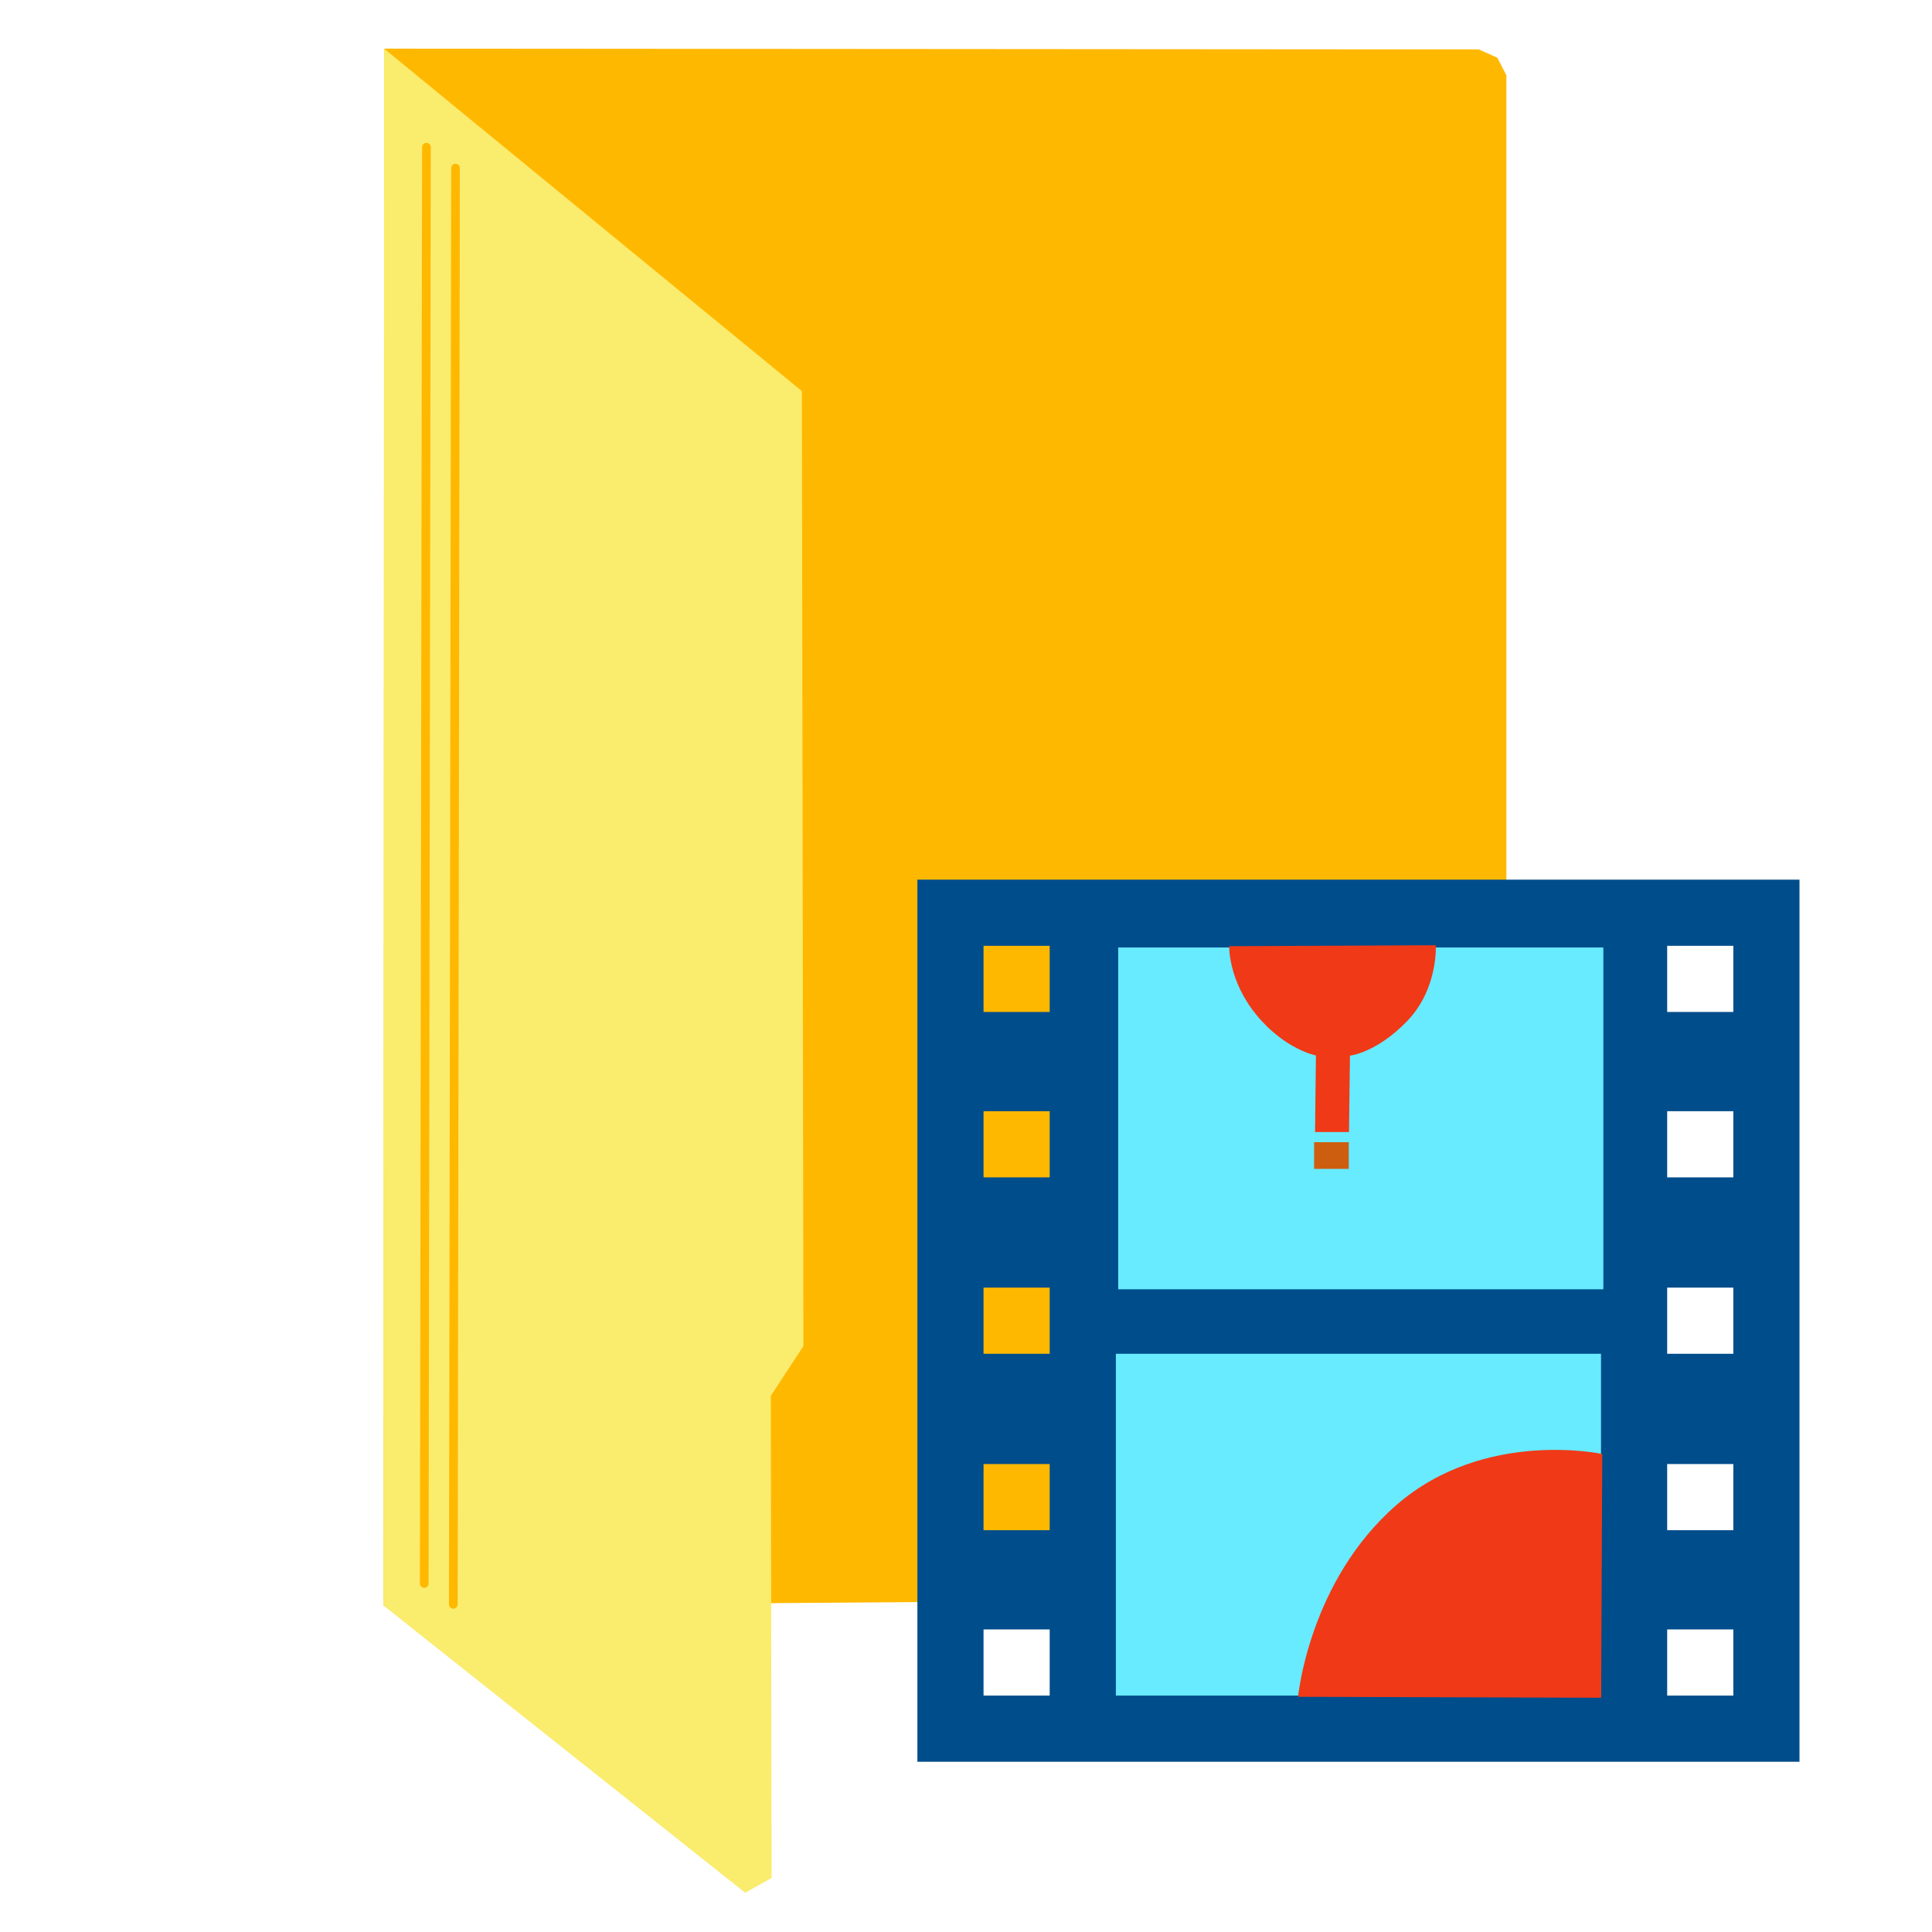
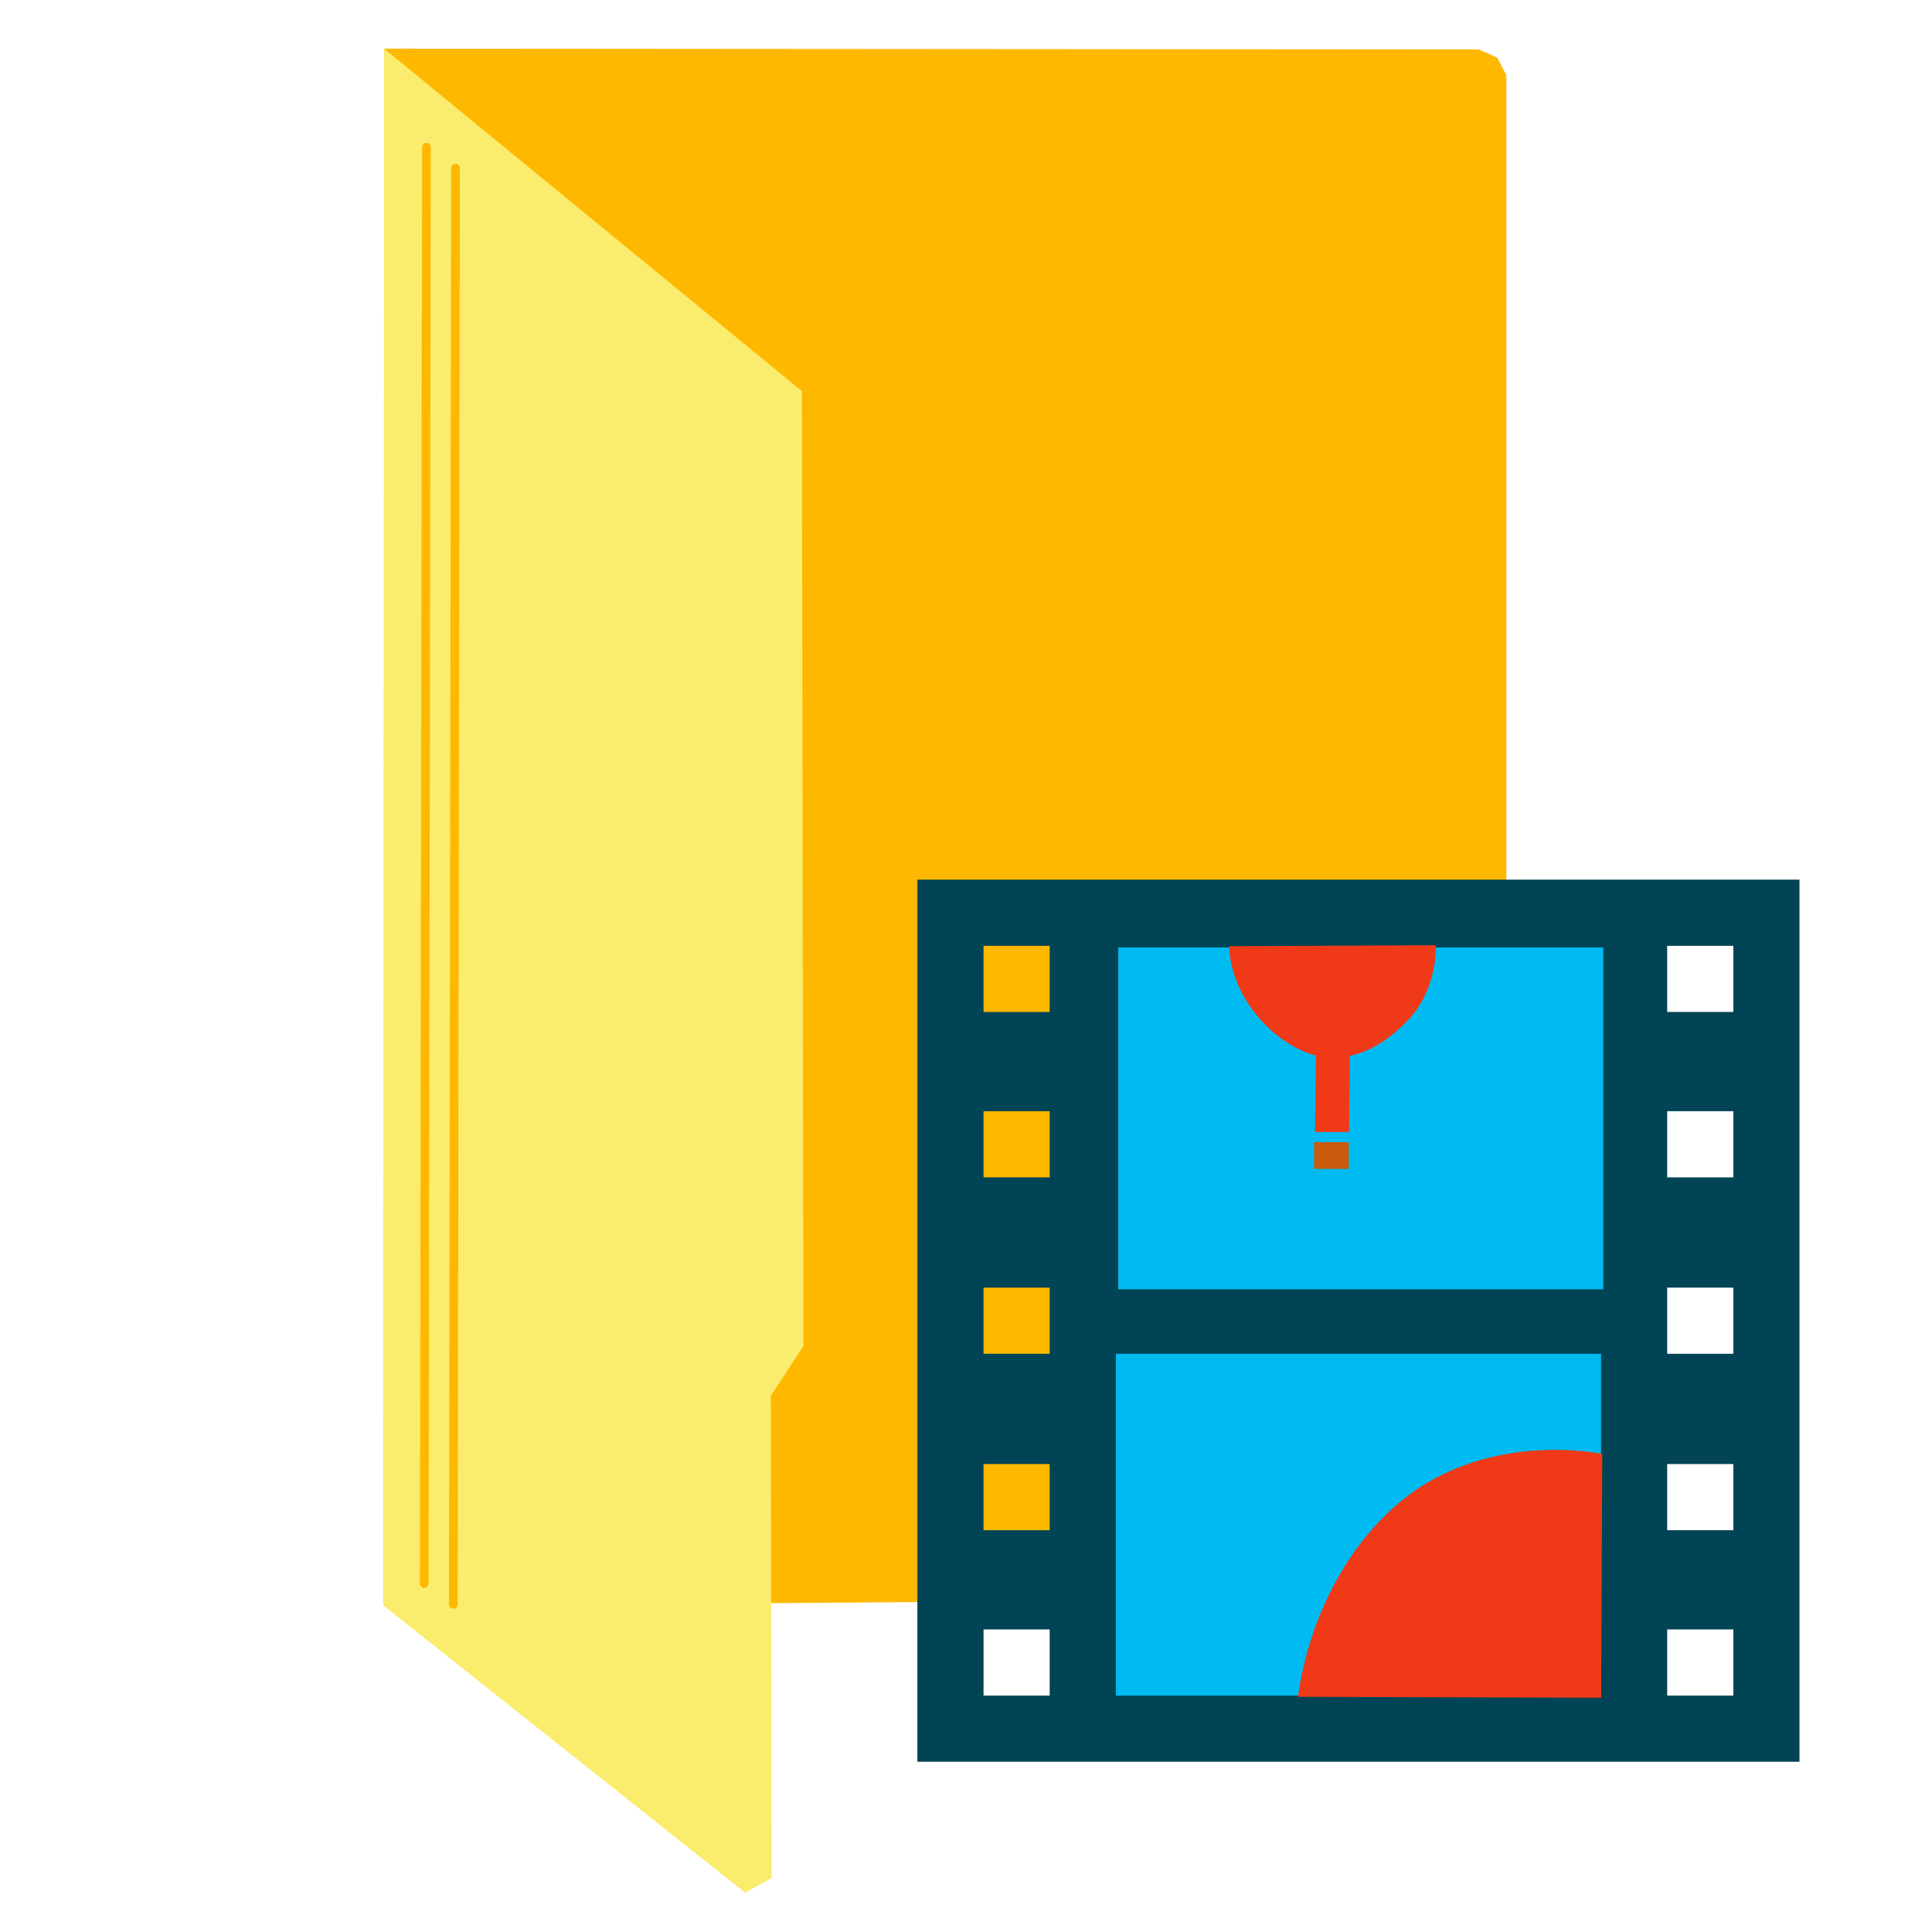
<svg xmlns="http://www.w3.org/2000/svg" width="512" height="512" id="svg2" version="1.1">
  <defs id="defs4" />
  <g id="layer1" transform="translate(0,-540.3622)">
-     <path style="fill:#ffb800;stroke:none" d="m 101.806,553.252 290.123,0.218 4.874,2.182 2.401,4.656 0,244.073 27.426,28.081 0.218,126.438 -6.911,4.729 -318.277,2.328 z" id="path2996" />
-     <path style="fill:#faec6d;stroke:none" d="m 101.806,553.263 110.702,90.743 0.412,253.091 -8.642,13.169 0.206,127.78 -6.996,3.909 -95.851,-76.106 z" id="path3766" />
-     <path style="fill:none;stroke:#ffb800;stroke-width:2.305px;stroke-linecap:round;stroke-linejoin:miter;stroke-opacity:1" d="m 112.427,959.992 0.582,-380.623" id="path3768" />
-     <path style="fill:none;stroke:#ffb800;stroke-width:2.305px;stroke-linecap:round;stroke-linejoin:miter;stroke-opacity:1" d="m 120.137,965.531 0.582,-380.623" id="path3768-3" />
-     <path style="fill:#004d8b;fill-opacity:1;stroke:none" d="m 243.117,773.479 0,233.766 233.766,0 0,-233.766 -233.766,0 z m 17.532,17.532 17.532,0 0,17.532 -17.532,0 0,-17.532 z m 181.169,0 17.532,0 0,17.532 -17.532,0 0,-17.532 z m -181.169,43.831 17.532,0 0,17.532 -17.532,0 0,-17.532 z m 181.169,0 17.532,0 0,17.532 -17.532,0 0,-17.532 z m -181.169,46.753 17.532,0 0,17.532 -17.532,0 0,-17.532 z m 181.169,0 17.532,0 0,17.532 -17.532,0 0,-17.532 z m -181.169,46.753 17.532,0 0,17.533 -17.532,0 0,-17.533 z m 181.169,0 17.532,0 0,17.533 -17.532,0 0,-17.533 z m -181.169,43.831 17.532,0 0,17.532 -17.532,0 0,-17.532 z m 181.169,0 17.532,0 0,17.532 -17.532,0 0,-17.532 z" id="rect4197-3" />
-     <rect style="fill:#68eaff;fill-opacity:1;stroke:none" id="rect4323-6" width="128.571" height="90.584" x="296.333" y="791.453" />
-     <rect style="fill:#68eaff;fill-opacity:1;stroke:none" id="rect4325-7" width="128.571" height="90.584" x="295.714" y="899.128" />
-     <path style="fill:#f03916;fill-opacity:1;fill-rule:evenodd;stroke:none;stroke-width:1px;stroke-linecap:butt;stroke-linejoin:miter;stroke-opacity:1" d="m 344.007,990.033 c 0,0 2.862,-30.713 26.163,-50.912 23.301,-20.199 54.447,-13.435 54.447,-13.435 l -0.293,64.597 z" id="path4167" />
-     <path style="fill:#f03916;fill-opacity:1;fill-rule:evenodd;stroke:none;stroke-width:1px;stroke-linecap:butt;stroke-linejoin:miter;stroke-opacity:1" d="m 325.75,791.112 c 0,0 -0.285,9.082 7.25,18.25 7.535,9.168 15.735,10.704 15.735,10.704 l -0.235,20.296 9,0 0.25,-20.25 c 0,0 7.081,-0.721 15.25,-9.25 8.169,-8.529 7.5,-20 7.5,-20 z" id="path4169" />
-     <rect style="fill:#d45500;fill-opacity:0.941;stroke:none;stroke-opacity:1" id="rect4171" width="9.192" height="7.071" x="348.25" y="843.059" />
+     <g id="g4143">
+       <path id="path2996" d="m 101.806,553.252 290.123,0.218 4.874,2.182 2.401,4.656 0,244.073 27.426,28.081 0.218,126.438 -6.911,4.729 -318.277,2.328 z" style="fill:#ffb800;stroke:none" />
+       <path id="path3766" d="m 101.806,553.263 110.702,90.743 0.412,253.091 -8.642,13.169 0.206,127.78 -6.996,3.909 -95.851,-76.106 z" style="fill:#faec6d;stroke:none" />
+       <path id="path3768" d="m 112.427,959.992 0.582,-380.623" style="fill:none;stroke:#ffb800;stroke-width:2.305px;stroke-linecap:round;stroke-linejoin:miter;stroke-opacity:1" />
+       <path id="path3768-3" d="m 120.137,965.531 0.582,-380.623" style="fill:none;stroke:#ffb800;stroke-width:2.305px;stroke-linecap:round;stroke-linejoin:miter;stroke-opacity:1" />
+       <path id="rect4197-3" d="m 243.117,773.479 0,233.766 233.766,0 0,-233.766 -233.766,0 z m 17.532,17.532 17.532,0 0,17.532 -17.532,0 0,-17.532 z m 181.169,0 17.532,0 0,17.532 -17.532,0 0,-17.532 z m -181.169,43.831 17.532,0 0,17.532 -17.532,0 0,-17.532 z m 181.169,0 17.532,0 0,17.532 -17.532,0 0,-17.532 z m -181.169,46.753 17.532,0 0,17.532 -17.532,0 0,-17.532 z m 181.169,0 17.532,0 0,17.532 -17.532,0 0,-17.532 z m -181.169,46.753 17.532,0 0,17.533 -17.532,0 0,-17.533 z m 181.169,0 17.532,0 0,17.533 -17.532,0 0,-17.533 z m -181.169,43.831 17.532,0 0,17.532 -17.532,0 0,-17.532 z m 181.169,0 17.532,0 0,17.532 -17.532,0 0,-17.532 z" style="fill:#004455;fill-opacity:1;stroke:none" />
+       <rect y="791.453" x="296.333" height="90.584" width="128.571" id="rect4323-6" style="fill:#00bbf2;fill-opacity:1;stroke:none" />
+       <rect y="899.128" x="295.714" height="90.584" width="128.571" id="rect4325-7" style="fill:#00bbf2;fill-opacity:1;stroke:none" />
+       <path id="path4167" d="m 344.007,990.033 c 0,0 2.862,-30.713 26.163,-50.912 23.301,-20.199 54.447,-13.435 54.447,-13.435 l -0.293,64.597 z" style="fill:#f03916;fill-opacity:1;fill-rule:evenodd;stroke:none;stroke-width:1px;stroke-linecap:butt;stroke-linejoin:miter;stroke-opacity:1" />
+       <path id="path4169" d="m 325.75,791.112 c 0,0 -0.285,9.082 7.25,18.25 7.535,9.168 15.735,10.704 15.735,10.704 l -0.235,20.296 9,0 0.25,-20.25 c 0,0 7.081,-0.721 15.25,-9.25 8.169,-8.529 7.5,-20 7.5,-20 z" style="fill:#f03916;fill-opacity:1;fill-rule:evenodd;stroke:none;stroke-width:1px;stroke-linecap:butt;stroke-linejoin:miter;stroke-opacity:1" />
+       <rect y="843.059" x="348.25" height="7.071" width="9.192" id="rect4171" style="fill:#d45500;fill-opacity:0.941;stroke:none;stroke-opacity:1" />
+     </g>
  </g>
</svg>
